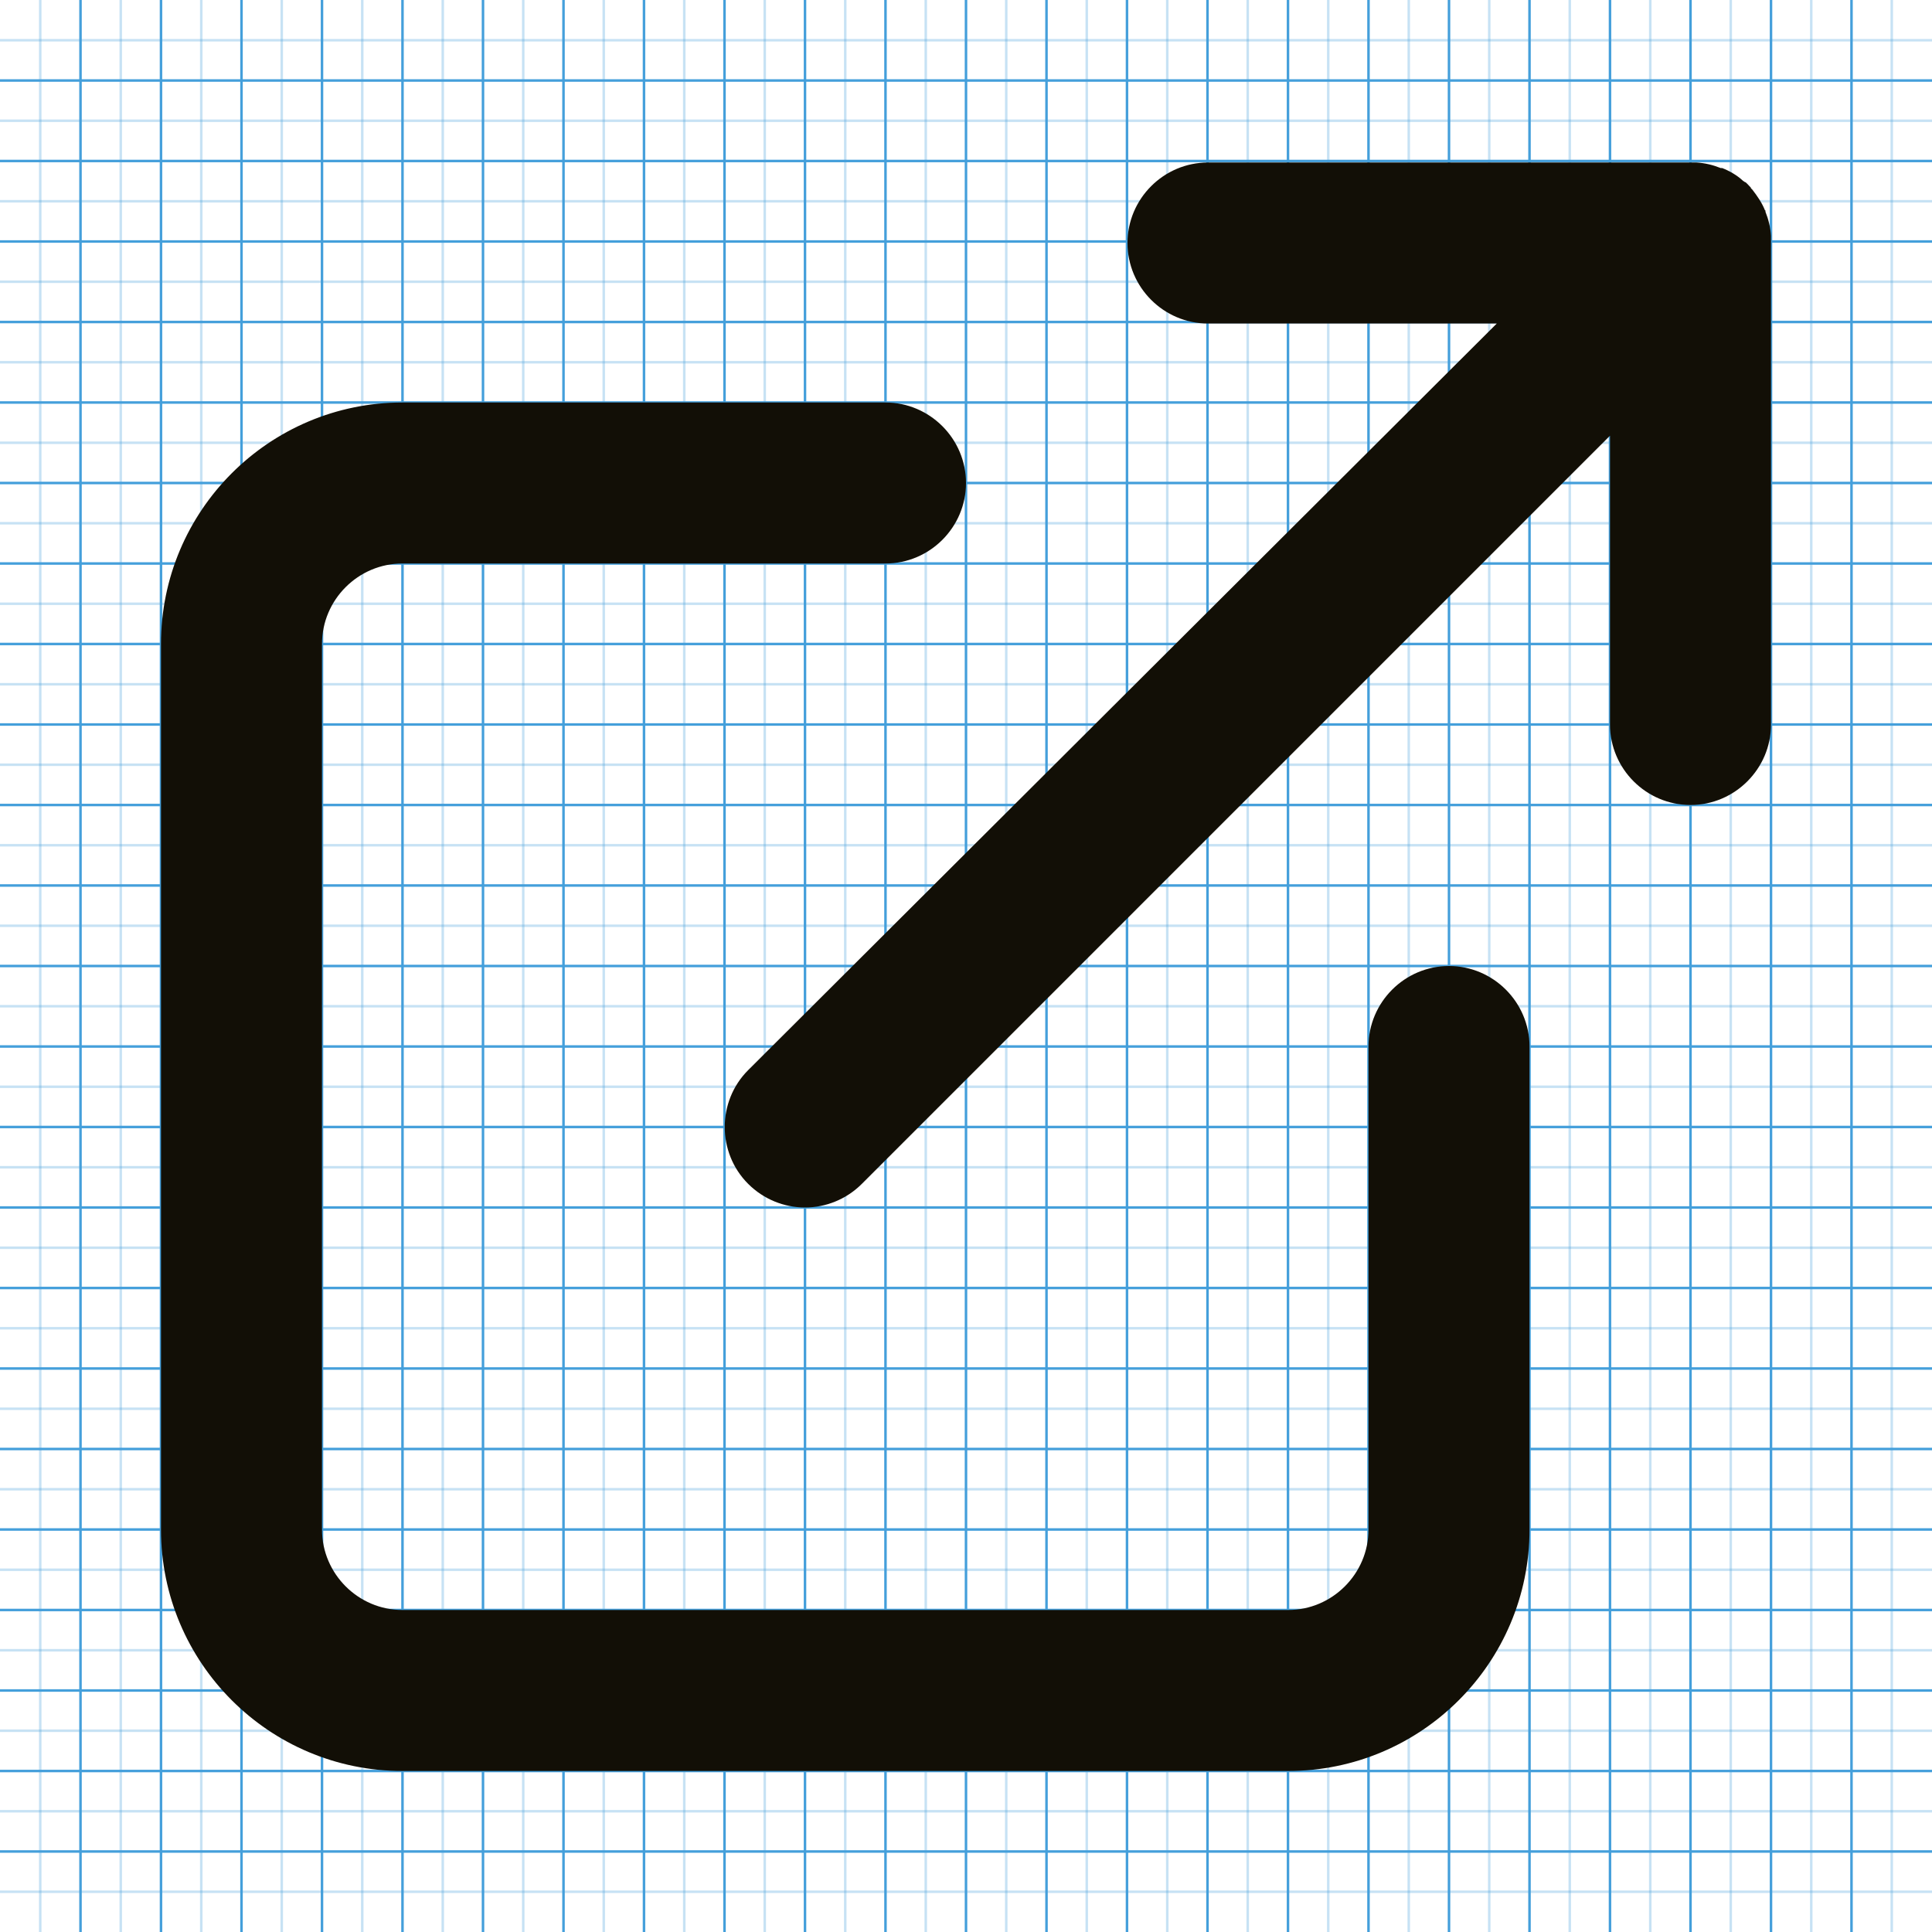
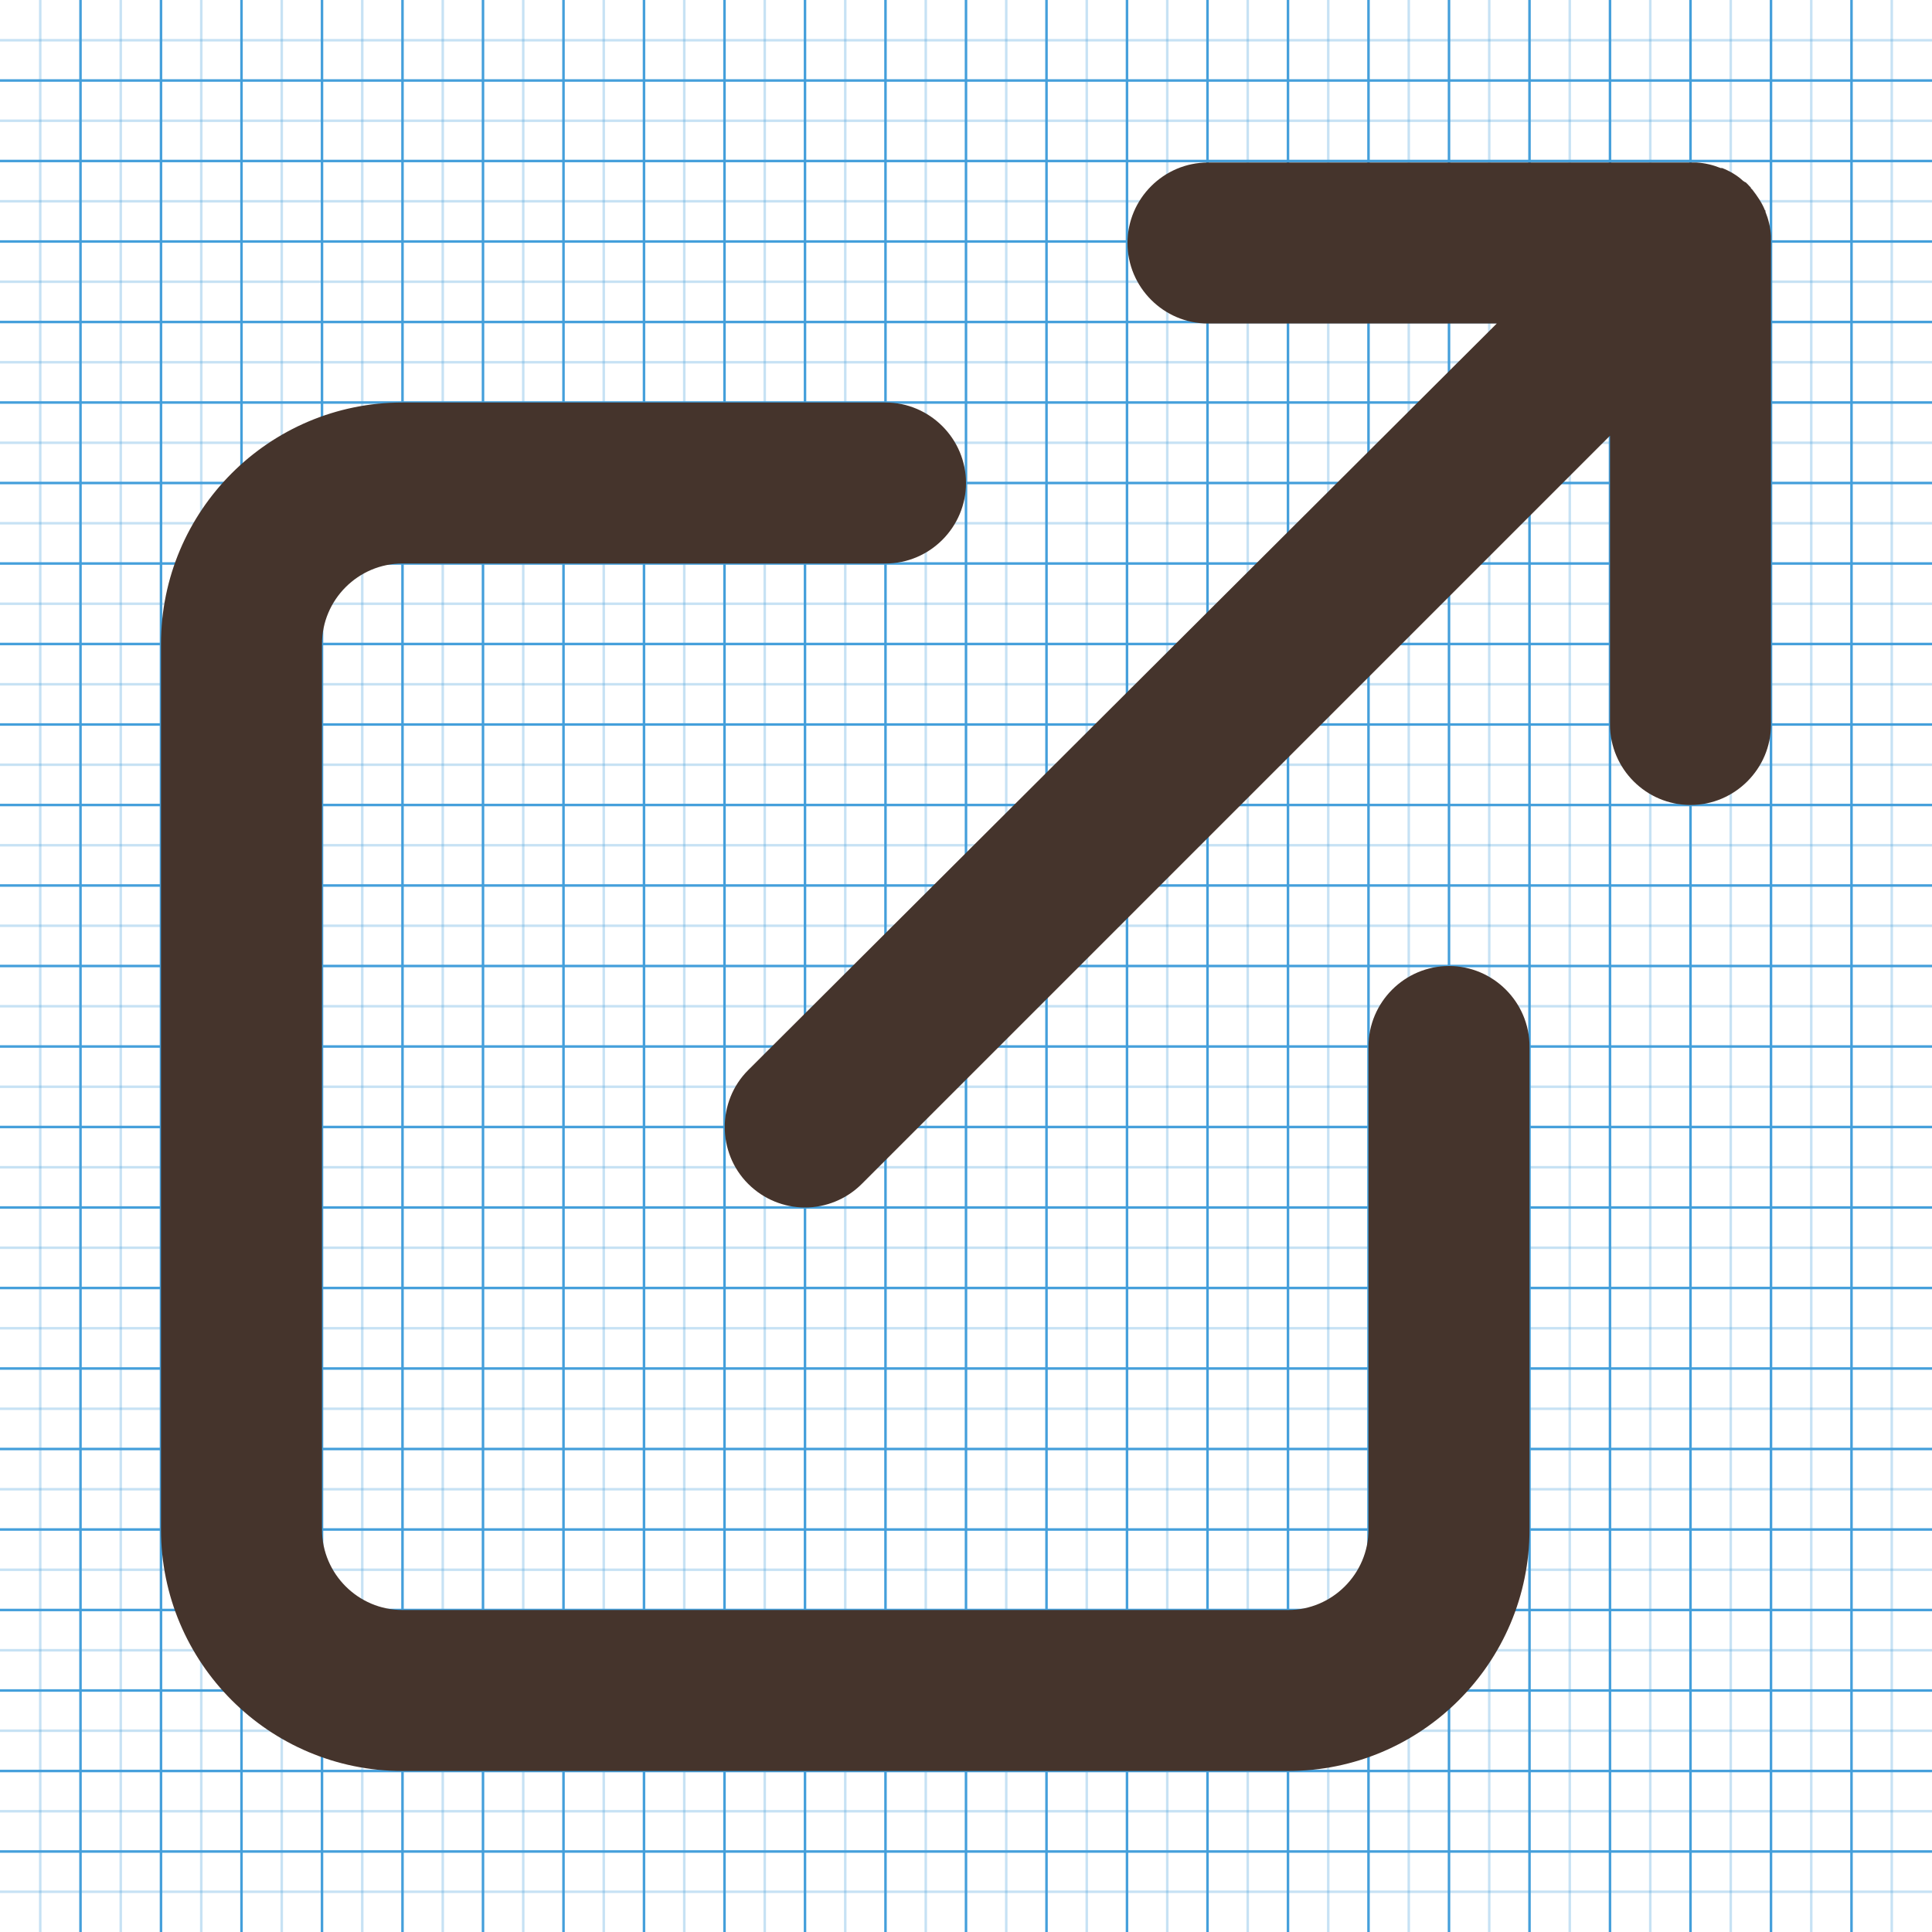
<svg xmlns="http://www.w3.org/2000/svg" version="1.1" id="Layer_1" x="0px" y="0px" viewBox="0 0 768 768" style="enable-background:new 0 0 768 768;" xml:space="preserve">
  <style type="text/css">
	.st0{opacity:0.3;fill:none;stroke:#449FDB;enable-background:new    ;}
	.st1{fill:none;stroke:#449FDB;}
- 	.st2{fill:#120F06;}
+ 	.st2{fill:#45342C;}
</style>
  <g id="icomoon-ignore">
    <line class="st0" x1="16" y1="0" x2="16" y2="768" />
    <line class="st1" x1="32" y1="0" x2="32" y2="768" />
    <line class="st0" x1="48" y1="0" x2="48" y2="768" />
    <line class="st1" x1="64" y1="0" x2="64" y2="768" />
    <line class="st0" x1="80" y1="0" x2="80" y2="768" />
    <line class="st1" x1="96" y1="0" x2="96" y2="768" />
    <line class="st0" x1="112" y1="0" x2="112" y2="768" />
    <line class="st1" x1="128" y1="0" x2="128" y2="768" />
    <line class="st0" x1="144" y1="0" x2="144" y2="768" />
    <line class="st1" x1="160" y1="0" x2="160" y2="768" />
    <line class="st0" x1="176" y1="0" x2="176" y2="768" />
    <line class="st1" x1="192" y1="0" x2="192" y2="768" />
    <line class="st0" x1="208" y1="0" x2="208" y2="768" />
    <line class="st1" x1="224" y1="0" x2="224" y2="768" />
    <line class="st0" x1="240" y1="0" x2="240" y2="768" />
    <line class="st1" x1="256" y1="0" x2="256" y2="768" />
    <line class="st0" x1="272" y1="0" x2="272" y2="768" />
    <line class="st1" x1="288" y1="0" x2="288" y2="768" />
    <line class="st0" x1="304" y1="0" x2="304" y2="768" />
    <line class="st1" x1="320" y1="0" x2="320" y2="768" />
    <line class="st0" x1="336" y1="0" x2="336" y2="768" />
    <line class="st1" x1="352" y1="0" x2="352" y2="768" />
    <line class="st0" x1="368" y1="0" x2="368" y2="768" />
    <line class="st1" x1="384" y1="0" x2="384" y2="768" />
    <line class="st0" x1="400" y1="0" x2="400" y2="768" />
    <line class="st1" x1="416" y1="0" x2="416" y2="768" />
    <line class="st0" x1="432" y1="0" x2="432" y2="768" />
    <line class="st1" x1="448" y1="0" x2="448" y2="768" />
    <line class="st0" x1="464" y1="0" x2="464" y2="768" />
    <line class="st1" x1="480" y1="0" x2="480" y2="768" />
    <line class="st0" x1="496" y1="0" x2="496" y2="768" />
    <line class="st1" x1="512" y1="0" x2="512" y2="768" />
    <line class="st0" x1="528" y1="0" x2="528" y2="768" />
    <line class="st1" x1="544" y1="0" x2="544" y2="768" />
    <line class="st0" x1="560" y1="0" x2="560" y2="768" />
    <line class="st1" x1="576" y1="0" x2="576" y2="768" />
    <line class="st0" x1="592" y1="0" x2="592" y2="768" />
    <line class="st1" x1="608" y1="0" x2="608" y2="768" />
    <line class="st0" x1="624" y1="0" x2="624" y2="768" />
    <line class="st1" x1="640" y1="0" x2="640" y2="768" />
    <line class="st0" x1="656" y1="0" x2="656" y2="768" />
    <line class="st1" x1="672" y1="0" x2="672" y2="768" />
    <line class="st0" x1="688" y1="0" x2="688" y2="768" />
    <line class="st1" x1="704" y1="0" x2="704" y2="768" />
    <line class="st0" x1="720" y1="0" x2="720" y2="768" />
    <line class="st1" x1="736" y1="0" x2="736" y2="768" />
    <line class="st0" x1="752" y1="0" x2="752" y2="768" />
    <line class="st0" x1="0" y1="16" x2="768" y2="16" />
    <line class="st1" x1="0" y1="32" x2="768" y2="32" />
    <line class="st0" x1="0" y1="48" x2="768" y2="48" />
    <line class="st1" x1="0" y1="64" x2="768" y2="64" />
    <line class="st0" x1="0" y1="80" x2="768" y2="80" />
    <line class="st1" x1="0" y1="96" x2="768" y2="96" />
    <line class="st0" x1="0" y1="112" x2="768" y2="112" />
    <line class="st1" x1="0" y1="128" x2="768" y2="128" />
    <line class="st0" x1="0" y1="144" x2="768" y2="144" />
    <line class="st1" x1="0" y1="160" x2="768" y2="160" />
    <line class="st0" x1="0" y1="176" x2="768" y2="176" />
    <line class="st1" x1="0" y1="192" x2="768" y2="192" />
    <line class="st0" x1="0" y1="208" x2="768" y2="208" />
    <line class="st1" x1="0" y1="224" x2="768" y2="224" />
    <line class="st0" x1="0" y1="240" x2="768" y2="240" />
    <line class="st1" x1="0" y1="256" x2="768" y2="256" />
    <line class="st0" x1="0" y1="272" x2="768" y2="272" />
    <line class="st1" x1="0" y1="288" x2="768" y2="288" />
    <line class="st0" x1="0" y1="304" x2="768" y2="304" />
    <line class="st1" x1="0" y1="320" x2="768" y2="320" />
    <line class="st0" x1="0" y1="336" x2="768" y2="336" />
    <line class="st1" x1="0" y1="352" x2="768" y2="352" />
    <line class="st0" x1="0" y1="368" x2="768" y2="368" />
    <line class="st1" x1="0" y1="384" x2="768" y2="384" />
    <line class="st0" x1="0" y1="400" x2="768" y2="400" />
    <line class="st1" x1="0" y1="416" x2="768" y2="416" />
    <line class="st0" x1="0" y1="432" x2="768" y2="432" />
    <line class="st1" x1="0" y1="448" x2="768" y2="448" />
    <line class="st0" x1="0" y1="464" x2="768" y2="464" />
    <line class="st1" x1="0" y1="480" x2="768" y2="480" />
    <line class="st0" x1="0" y1="496" x2="768" y2="496" />
    <line class="st1" x1="0" y1="512" x2="768" y2="512" />
    <line class="st0" x1="0" y1="528" x2="768" y2="528" />
    <line class="st1" x1="0" y1="544" x2="768" y2="544" />
    <line class="st0" x1="0" y1="560" x2="768" y2="560" />
    <line class="st1" x1="0" y1="576" x2="768" y2="576" />
    <line class="st0" x1="0" y1="592" x2="768" y2="592" />
    <line class="st1" x1="0" y1="608" x2="768" y2="608" />
    <line class="st0" x1="0" y1="624" x2="768" y2="624" />
    <line class="st1" x1="0" y1="640" x2="768" y2="640" />
    <line class="st0" x1="0" y1="656" x2="768" y2="656" />
    <line class="st1" x1="0" y1="672" x2="768" y2="672" />
    <line class="st0" x1="0" y1="688" x2="768" y2="688" />
    <line class="st1" x1="0" y1="704" x2="768" y2="704" />
    <line class="st0" x1="0" y1="720" x2="768" y2="720" />
    <line class="st1" x1="0" y1="736" x2="768" y2="736" />
    <line class="st0" x1="0" y1="752" x2="768" y2="752" />
  </g>
  <path class="st2" d="M576,384c-17.6,0-32,14.4-32,32v192c0,17.6-14.4,32-32,32H160c-17.6,0-32-14.4-32-32V256c0-17.6,14.4-32,32-32  h192c17.6,0,32-14.4,32-32s-14.4-32-32-32H160c-53,0-96,43-96,96v352c0,53,43,96,96,96h352c53,0,96-43,96-96V416  C608,398.4,593.6,384,576,384z" />
  <path class="st2" d="M704,94.8L704,94.8c0-0.2,0-0.2,0-0.4v-0.2V94v-0.2l0,0c-0.2-3.4-1-6.6-2.2-9.6c0,0,0,0,0-0.2c0,0,0,0,0-0.2  c0,0,0-0.2-0.2-0.2l0,0c-1.2-3-3-5.6-5-8.2l0,0l-0.2-0.2l0,0l-0.2-0.2l-0.2-0.2c0,0,0,0,0-0.2c-0.8-0.8-1.4-1.6-2.2-2.2  c0,0,0,0-0.2,0l-0.2-0.2c0,0-0.2,0-0.2-0.2c0,0,0,0-0.2,0l-0.2-0.2l0,0c-2.4-2.2-5.2-3.8-8.2-5l0,0h-0.2c0,0,0,0-0.2,0  c0,0,0,0-0.2,0c-3-1.2-6.2-2-9.6-2.2l0,0h-0.2H674h-0.2h-0.2c0,0,0,0-0.2,0c-0.4,0-0.8,0-1.2,0h-192c-17.6,0-32,14.4-32,32  s14.4,32,32,32H595L297.4,425.4c-12.4,12.4-12.4,32.8,0,45.2c6.2,6.2,14.4,9.4,22.6,9.4s16.4-3.2,22.6-9.4L640,173.2V288  c0,17.6,14.4,32,32,32s32-14.4,32-32V96C704,95.6,704,95.2,704,94.8L704,94.8z" />
</svg>
